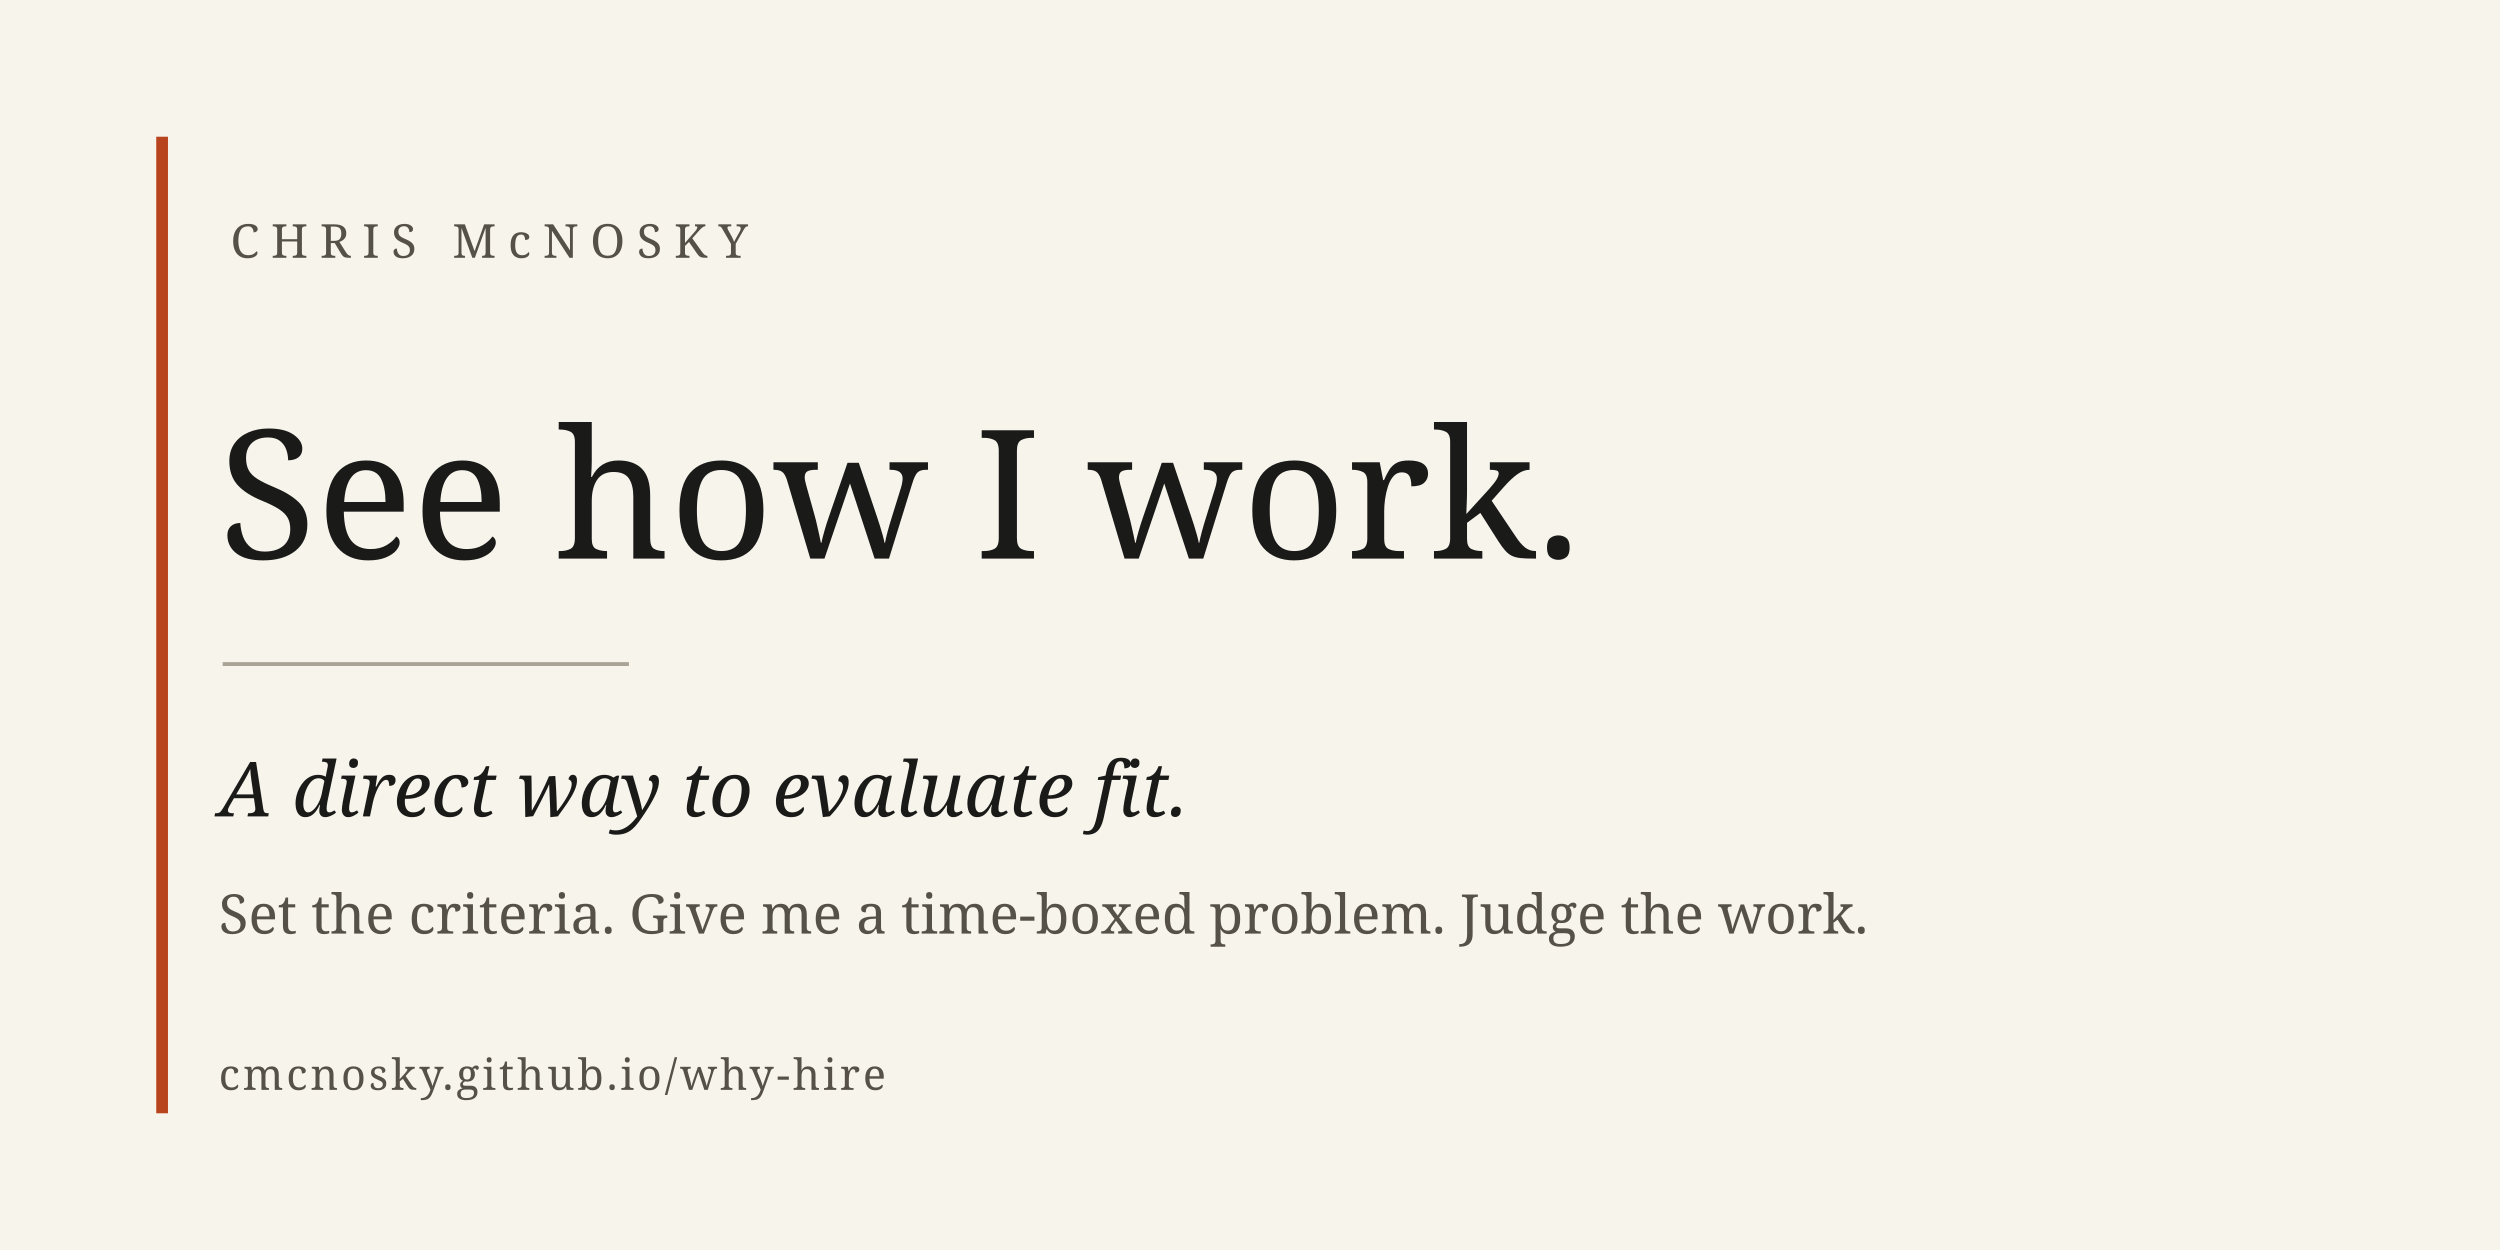
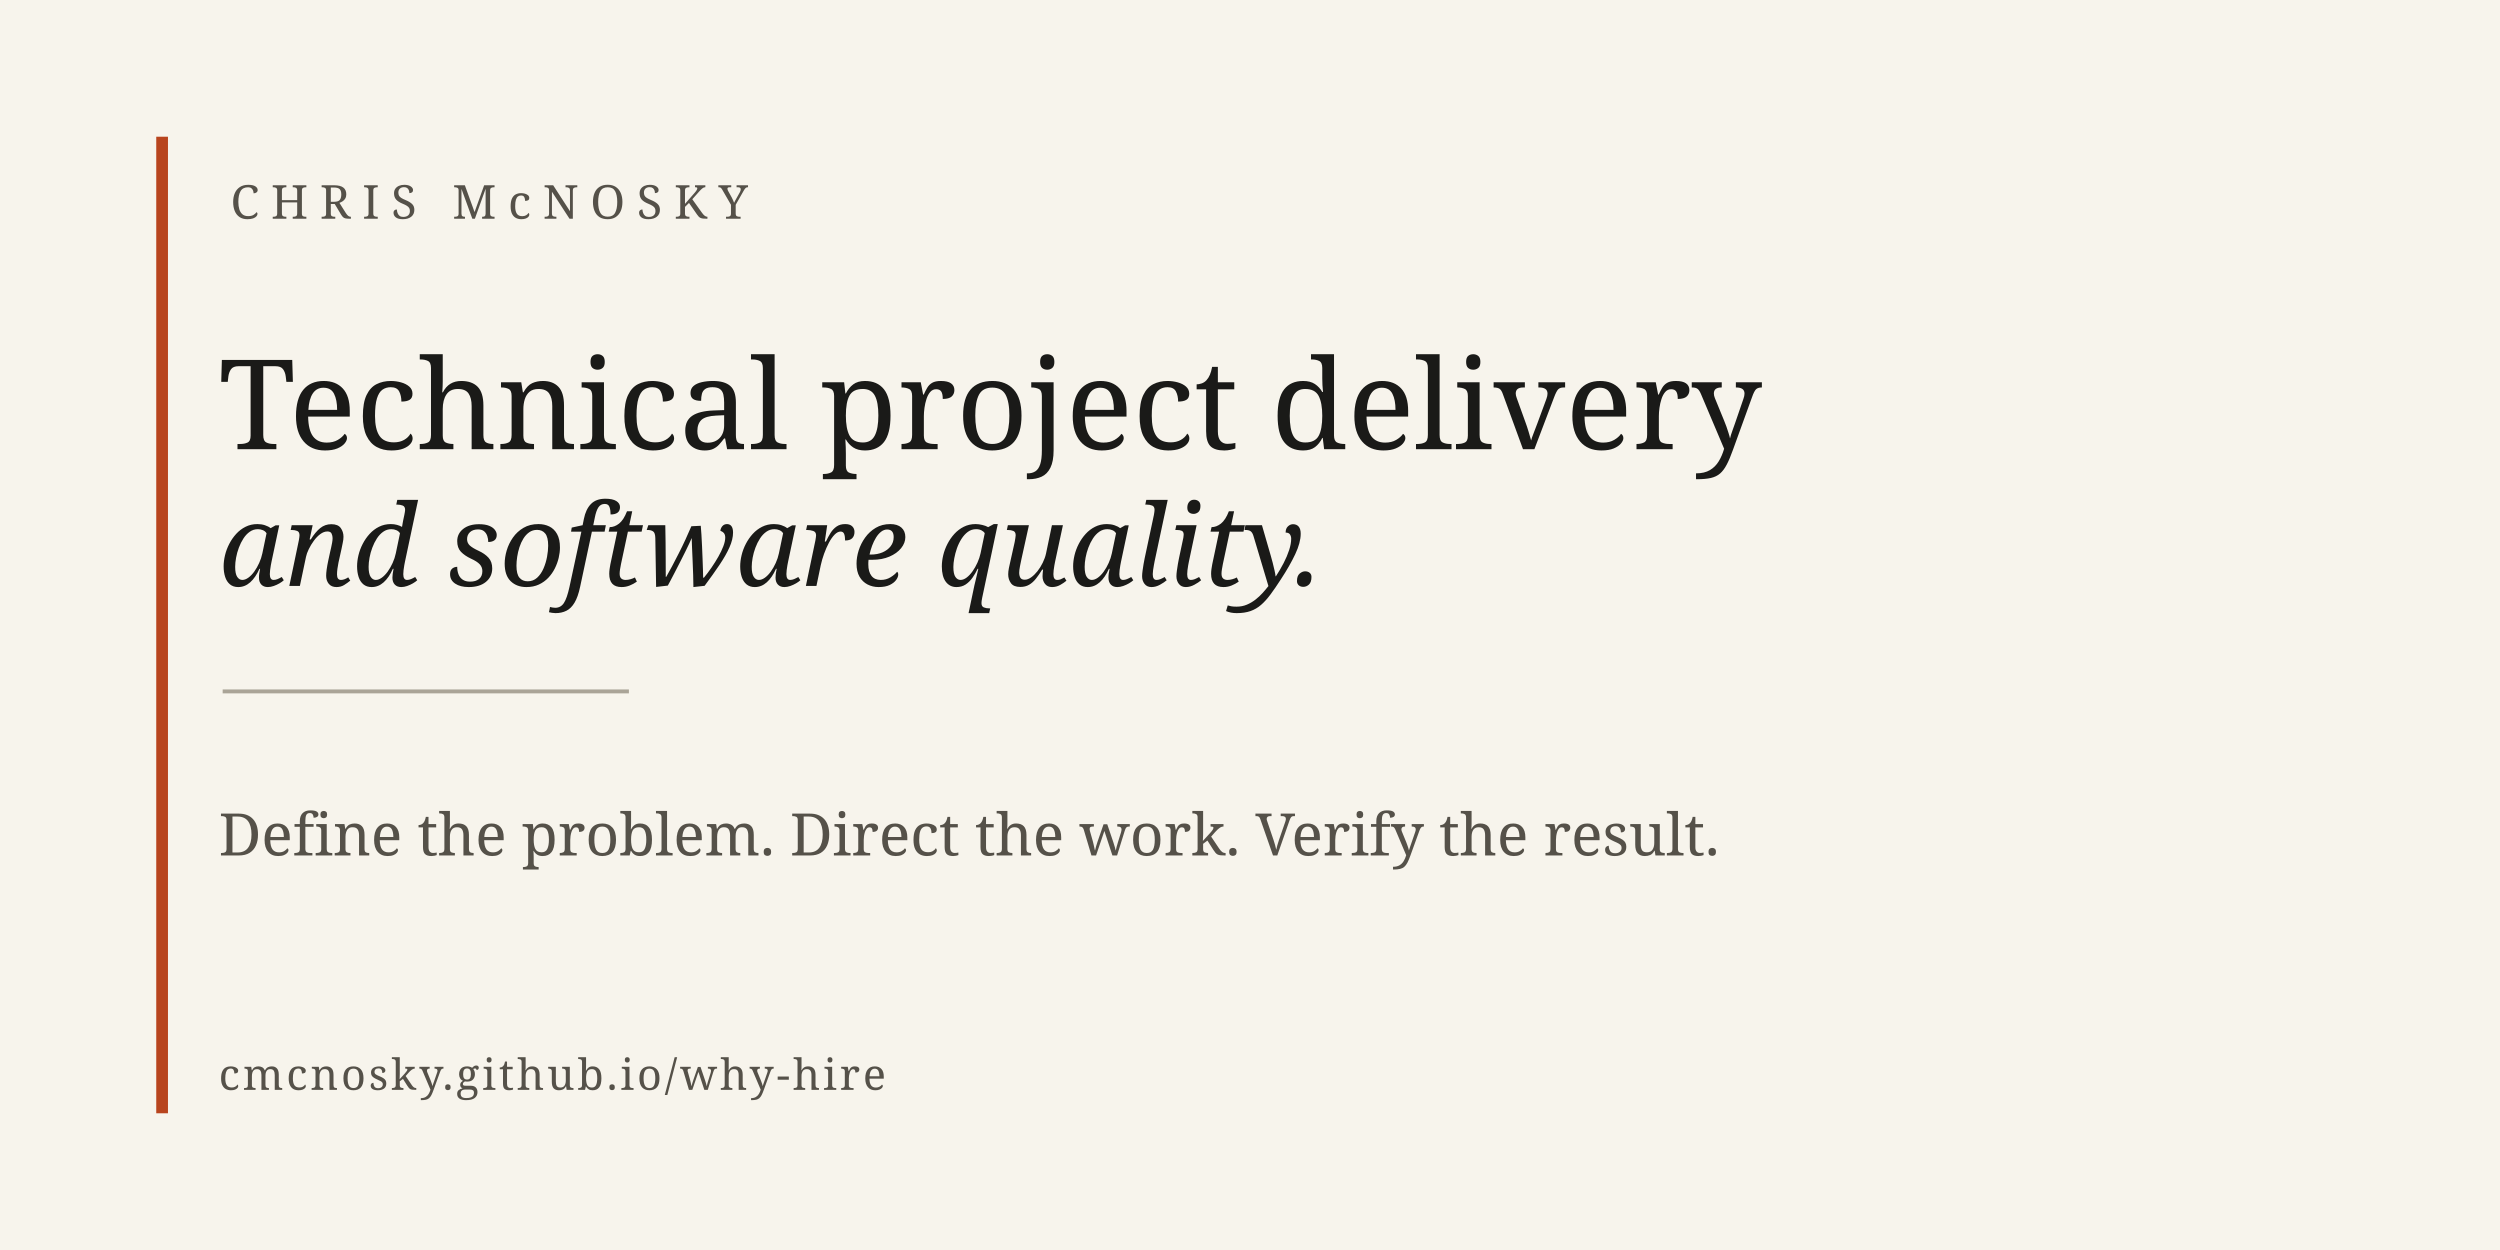
<svg xmlns="http://www.w3.org/2000/svg" width="1280" height="640" viewBox="0 0 1280 640" role="img" aria-labelledby="title desc">
  <rect width="1280" height="640" fill="#f7f4ec" />
  <rect x="80" y="70" width="6" height="500" fill="#b8441d" />
-   <text x="118" y="132" fill="#555149" font-family="Baskerville, Georgia, serif" font-size="24" letter-spacing="6">CHRIS McNOSKY</text>
-   <text x="112" y="286" fill="#1a1a18" font-family="Baskerville, Georgia, serif" font-size="92">See how I work.</text>
-   <line x1="114" y1="340" x2="322" y2="340" stroke="#aaa497" stroke-width="2" />
-   <text x="112" y="418" fill="#1a1a18" font-family="Baskerville, Georgia, serif" font-size="39" font-style="italic">A direct way to evaluate fit.</text>
-   <text x="112" y="478" fill="#555149" font-family="Baskerville, Georgia, serif" font-size="28">Set the criteria. Give me a time-boxed problem. Judge the work.</text>
+   <text x="118" y="112" fill="#555149" font-family="Baskerville, Georgia, serif" font-size="24" letter-spacing="6">CHRIS McNOSKY</text>
+   <text x="112" y="230" fill="#1a1a18" font-family="Baskerville, Georgia, serif" font-size="64">Technical project delivery</text>
+   <text x="112" y="300" fill="#1a1a18" font-family="Baskerville, Georgia, serif" font-size="58" font-style="italic">and software quality.</text>
+   <line x1="114" y1="354" x2="322" y2="354" stroke="#aaa497" stroke-width="2" />
+   <text x="112" y="438" fill="#555149" font-family="Baskerville, Georgia, serif" font-size="30">Define the problem. Direct the work. Verify the result.</text>
  <text x="112" y="558" fill="#555149" font-family="Baskerville, Georgia, serif" font-size="22" letter-spacing="1.5">cmcnosky.github.io/why-hire</text>
</svg>
